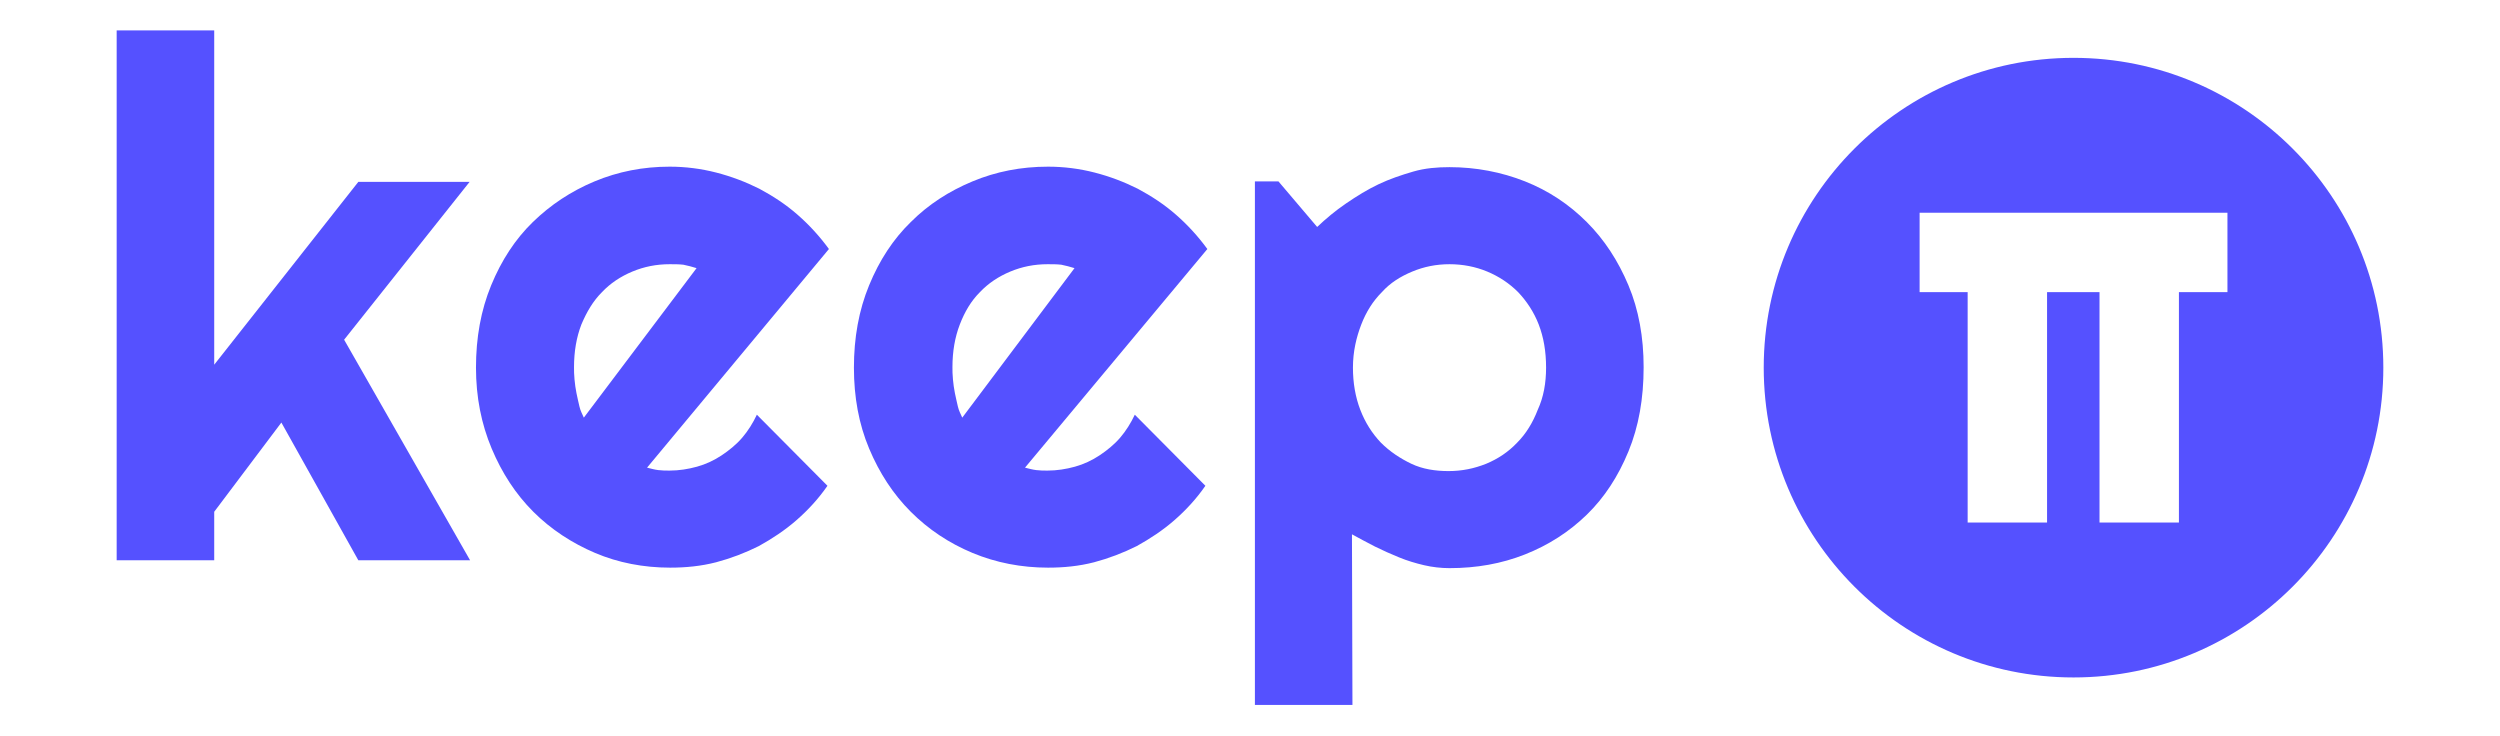
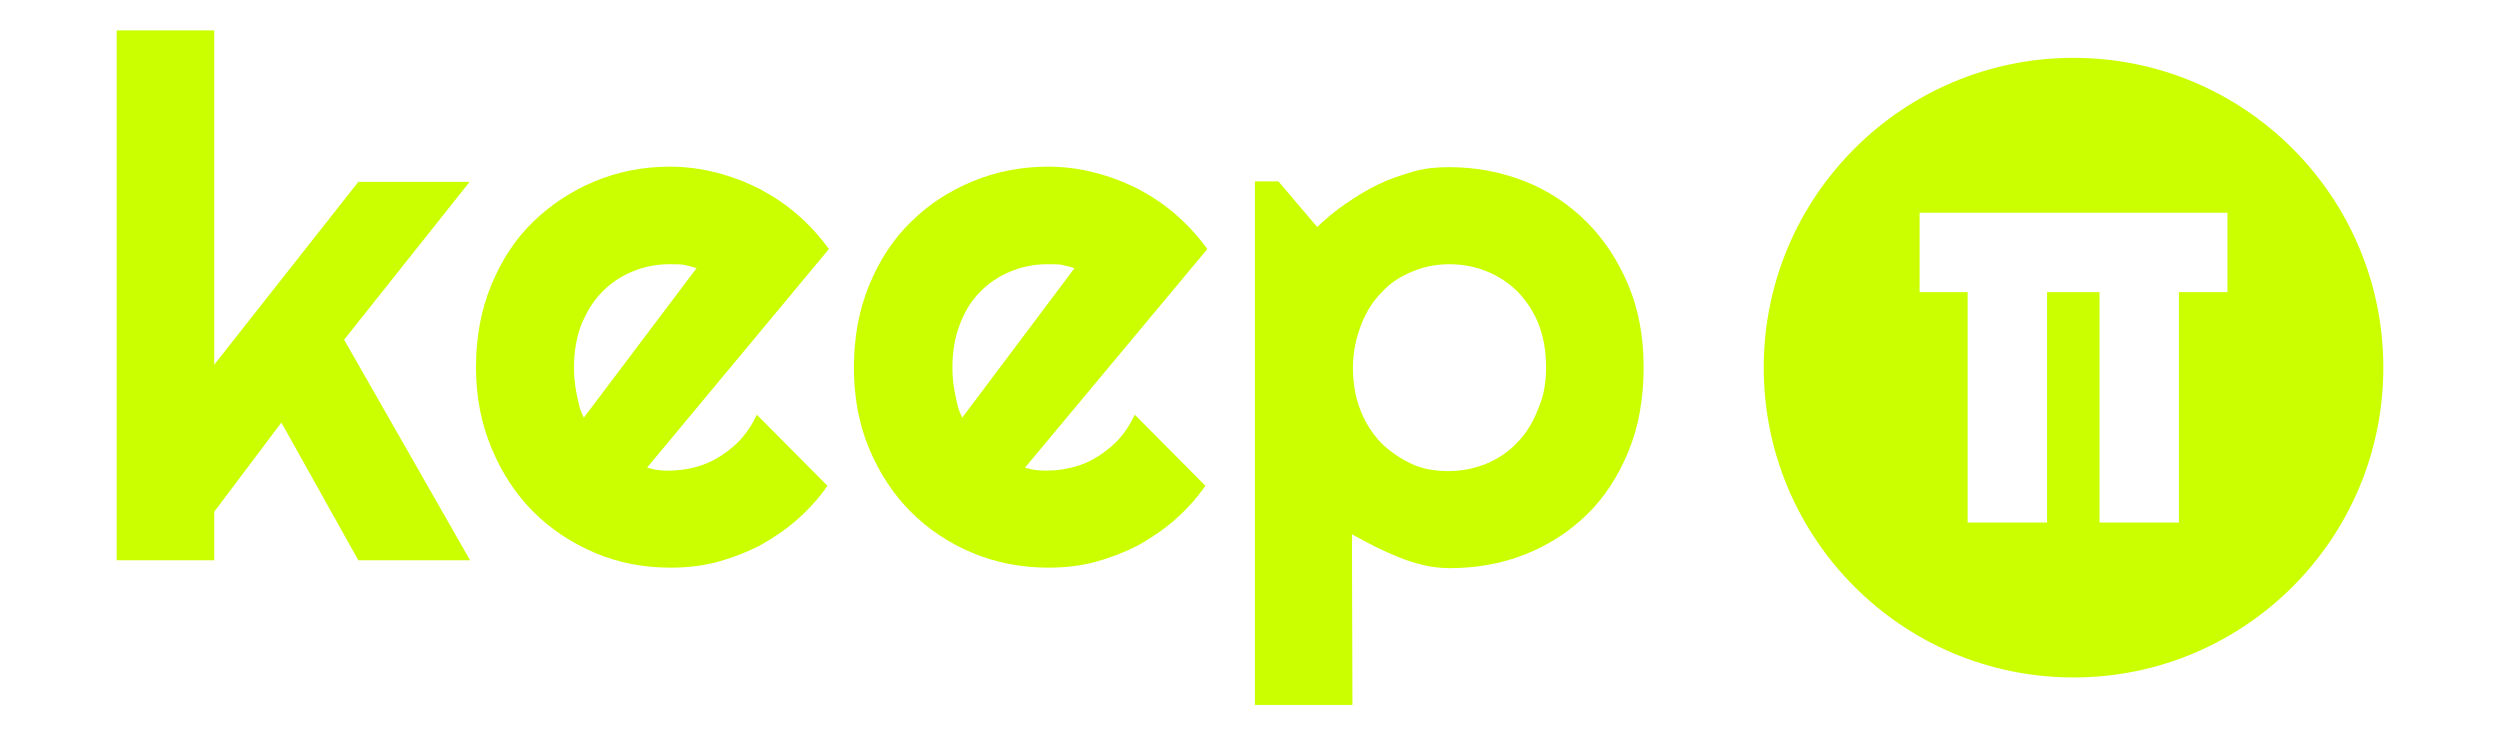
<svg xmlns="http://www.w3.org/2000/svg" version="1.1" id="图层_1" x="0px" y="0px" viewBox="0 0 510 150" style="enable-background:new 0 0 510 150;" xml:space="preserve">
  <style type="text/css">
- 	.st0{fill:#5551FF;}
+ 	.st0{fill:#CBFF00;}
</style>
  <g>
    <g>
      <path class="st0" d="M43.7,114.3H23.8V6.2h19.9v68.2l29.4-37.3h22.7L70.2,69.3l25.7,45H73.1L57.4,86.2l-13.7,18.2V114.3z" />
      <path class="st0" d="M132,95.4c0.8,0.2,1.5,0.4,2.3,0.5s1.5,0.1,2.3,0.1c1.9,0,3.8-0.3,5.6-0.8s3.5-1.3,5-2.3s3-2.2,4.2-3.6    s2.2-3,3-4.7l14.4,14.5c-1.8,2.6-3.9,4.9-6.3,7s-5,3.8-7.7,5.3c-2.8,1.4-5.7,2.5-8.7,3.3c-3.1,0.8-6.2,1.1-9.4,1.1    c-5.4,0-10.6-1-15.3-3s-9-4.8-12.6-8.4s-6.4-7.9-8.5-12.9S97.1,81,97.1,75c0-6.1,1-11.7,3.1-16.8c2.1-5.1,4.9-9.4,8.5-12.9    s7.8-6.3,12.6-8.3c4.8-2,9.9-3,15.3-3c3.2,0,6.4,0.4,9.5,1.2c3.1,0.8,6,1.9,8.8,3.3c2.8,1.5,5.4,3.2,7.8,5.3    c2.4,2.1,4.5,4.4,6.4,7L132,95.4z M142.1,54.7c-0.9-0.3-1.8-0.5-2.7-0.7c-0.9-0.1-1.8-0.1-2.8-0.1c-2.7,0-5.2,0.5-7.6,1.5    c-2.4,1-4.5,2.4-6.2,4.2c-1.8,1.8-3.1,4-4.2,6.6c-1,2.6-1.5,5.5-1.5,8.7c0,0.7,0,1.5,0.1,2.5s0.2,1.8,0.4,2.8s0.4,1.8,0.6,2.7    s0.6,1.6,0.9,2.3L142.1,54.7z" />
      <path class="st0" d="M209.1,95.4c0.8,0.2,1.5,0.4,2.3,0.5s1.5,0.1,2.3,0.1c1.9,0,3.8-0.3,5.6-0.8s3.5-1.3,5-2.3s3-2.2,4.2-3.6    s2.2-3,3-4.7l14.4,14.5c-1.8,2.6-3.9,4.9-6.3,7s-5,3.8-7.7,5.3c-2.8,1.4-5.7,2.5-8.7,3.3c-3.1,0.8-6.2,1.1-9.4,1.1    c-5.4,0-10.6-1-15.4-3c-4.8-2-9-4.8-12.6-8.4c-3.6-3.6-6.4-7.9-8.5-12.9S174.2,81,174.2,75c0-6.1,1-11.7,3.1-16.8    c2.1-5.1,4.9-9.4,8.5-12.9c3.6-3.6,7.8-6.3,12.6-8.3c4.8-2,9.9-3,15.4-3c3.2,0,6.4,0.4,9.5,1.2c3.1,0.8,6,1.9,8.8,3.3    c2.8,1.5,5.4,3.2,7.8,5.3c2.4,2.1,4.5,4.4,6.4,7L209.1,95.4z M219.2,54.7c-0.9-0.3-1.8-0.5-2.7-0.7c-0.9-0.1-1.8-0.1-2.8-0.1    c-2.7,0-5.2,0.5-7.6,1.5c-2.4,1-4.5,2.4-6.2,4.2c-1.8,1.8-3.1,4-4.1,6.6c-1,2.6-1.5,5.5-1.5,8.7c0,0.7,0,1.5,0.1,2.5    s0.2,1.8,0.4,2.8s0.4,1.8,0.6,2.7s0.6,1.6,0.9,2.3L219.2,54.7z" />
      <path class="st0" d="M275.9,143.8H256V37h4.8l7.9,9.3c1.8-1.7,3.7-3.3,5.9-4.8s4.3-2.8,6.6-3.9c2.3-1.1,4.7-1.9,7.1-2.6    s4.9-0.9,7.4-0.9c5.4,0,10.6,1,15.4,2.9s9,4.7,12.6,8.3c3.6,3.6,6.4,7.9,8.5,12.9c2.1,5,3.1,10.6,3.1,16.7c0,6.4-1,12.1-3.1,17.2    c-2.1,5.1-4.9,9.4-8.5,12.9s-7.8,6.2-12.6,8.1s-9.9,2.8-15.4,2.8c-1.7,0-3.5-0.2-5.2-0.6c-1.7-0.4-3.4-0.9-5.1-1.6    s-3.3-1.4-4.9-2.2c-1.6-0.8-3.2-1.7-4.7-2.5L275.9,143.8L275.9,143.8z M315.4,75c0-3.3-0.5-6.2-1.5-8.8c-1-2.6-2.5-4.8-4.2-6.6    c-1.8-1.8-3.9-3.2-6.3-4.2c-2.4-1-5-1.5-7.7-1.5s-5.2,0.5-7.6,1.5c-2.4,1-4.5,2.3-6.2,4.2c-1.8,1.8-3.2,4-4.2,6.6S276,71.7,276,75    c0,3.1,0.5,6,1.5,8.6c1,2.6,2.4,4.8,4.2,6.7c1.8,1.8,3.9,3.2,6.2,4.3s4.9,1.5,7.6,1.5c2.7,0,5.2-0.5,7.7-1.5    c2.4-1,4.5-2.4,6.3-4.3c1.8-1.8,3.2-4.1,4.2-6.7C314.9,81,315.4,78.1,315.4,75z" />
    </g>
    <path class="st0" d="M423,11.8c-34.9,0-63.2,28.3-63.2,63.2s28.3,63.2,63.2,63.2s63.2-28.3,63.2-63.2S457.9,11.8,423,11.8z    M454.4,59.6h-9.9v47h-16.2v-47h-10.7v47h-16.2v-47h-9.8V43.4h62.8L454.4,59.6L454.4,59.6z" />
  </g>
</svg>
